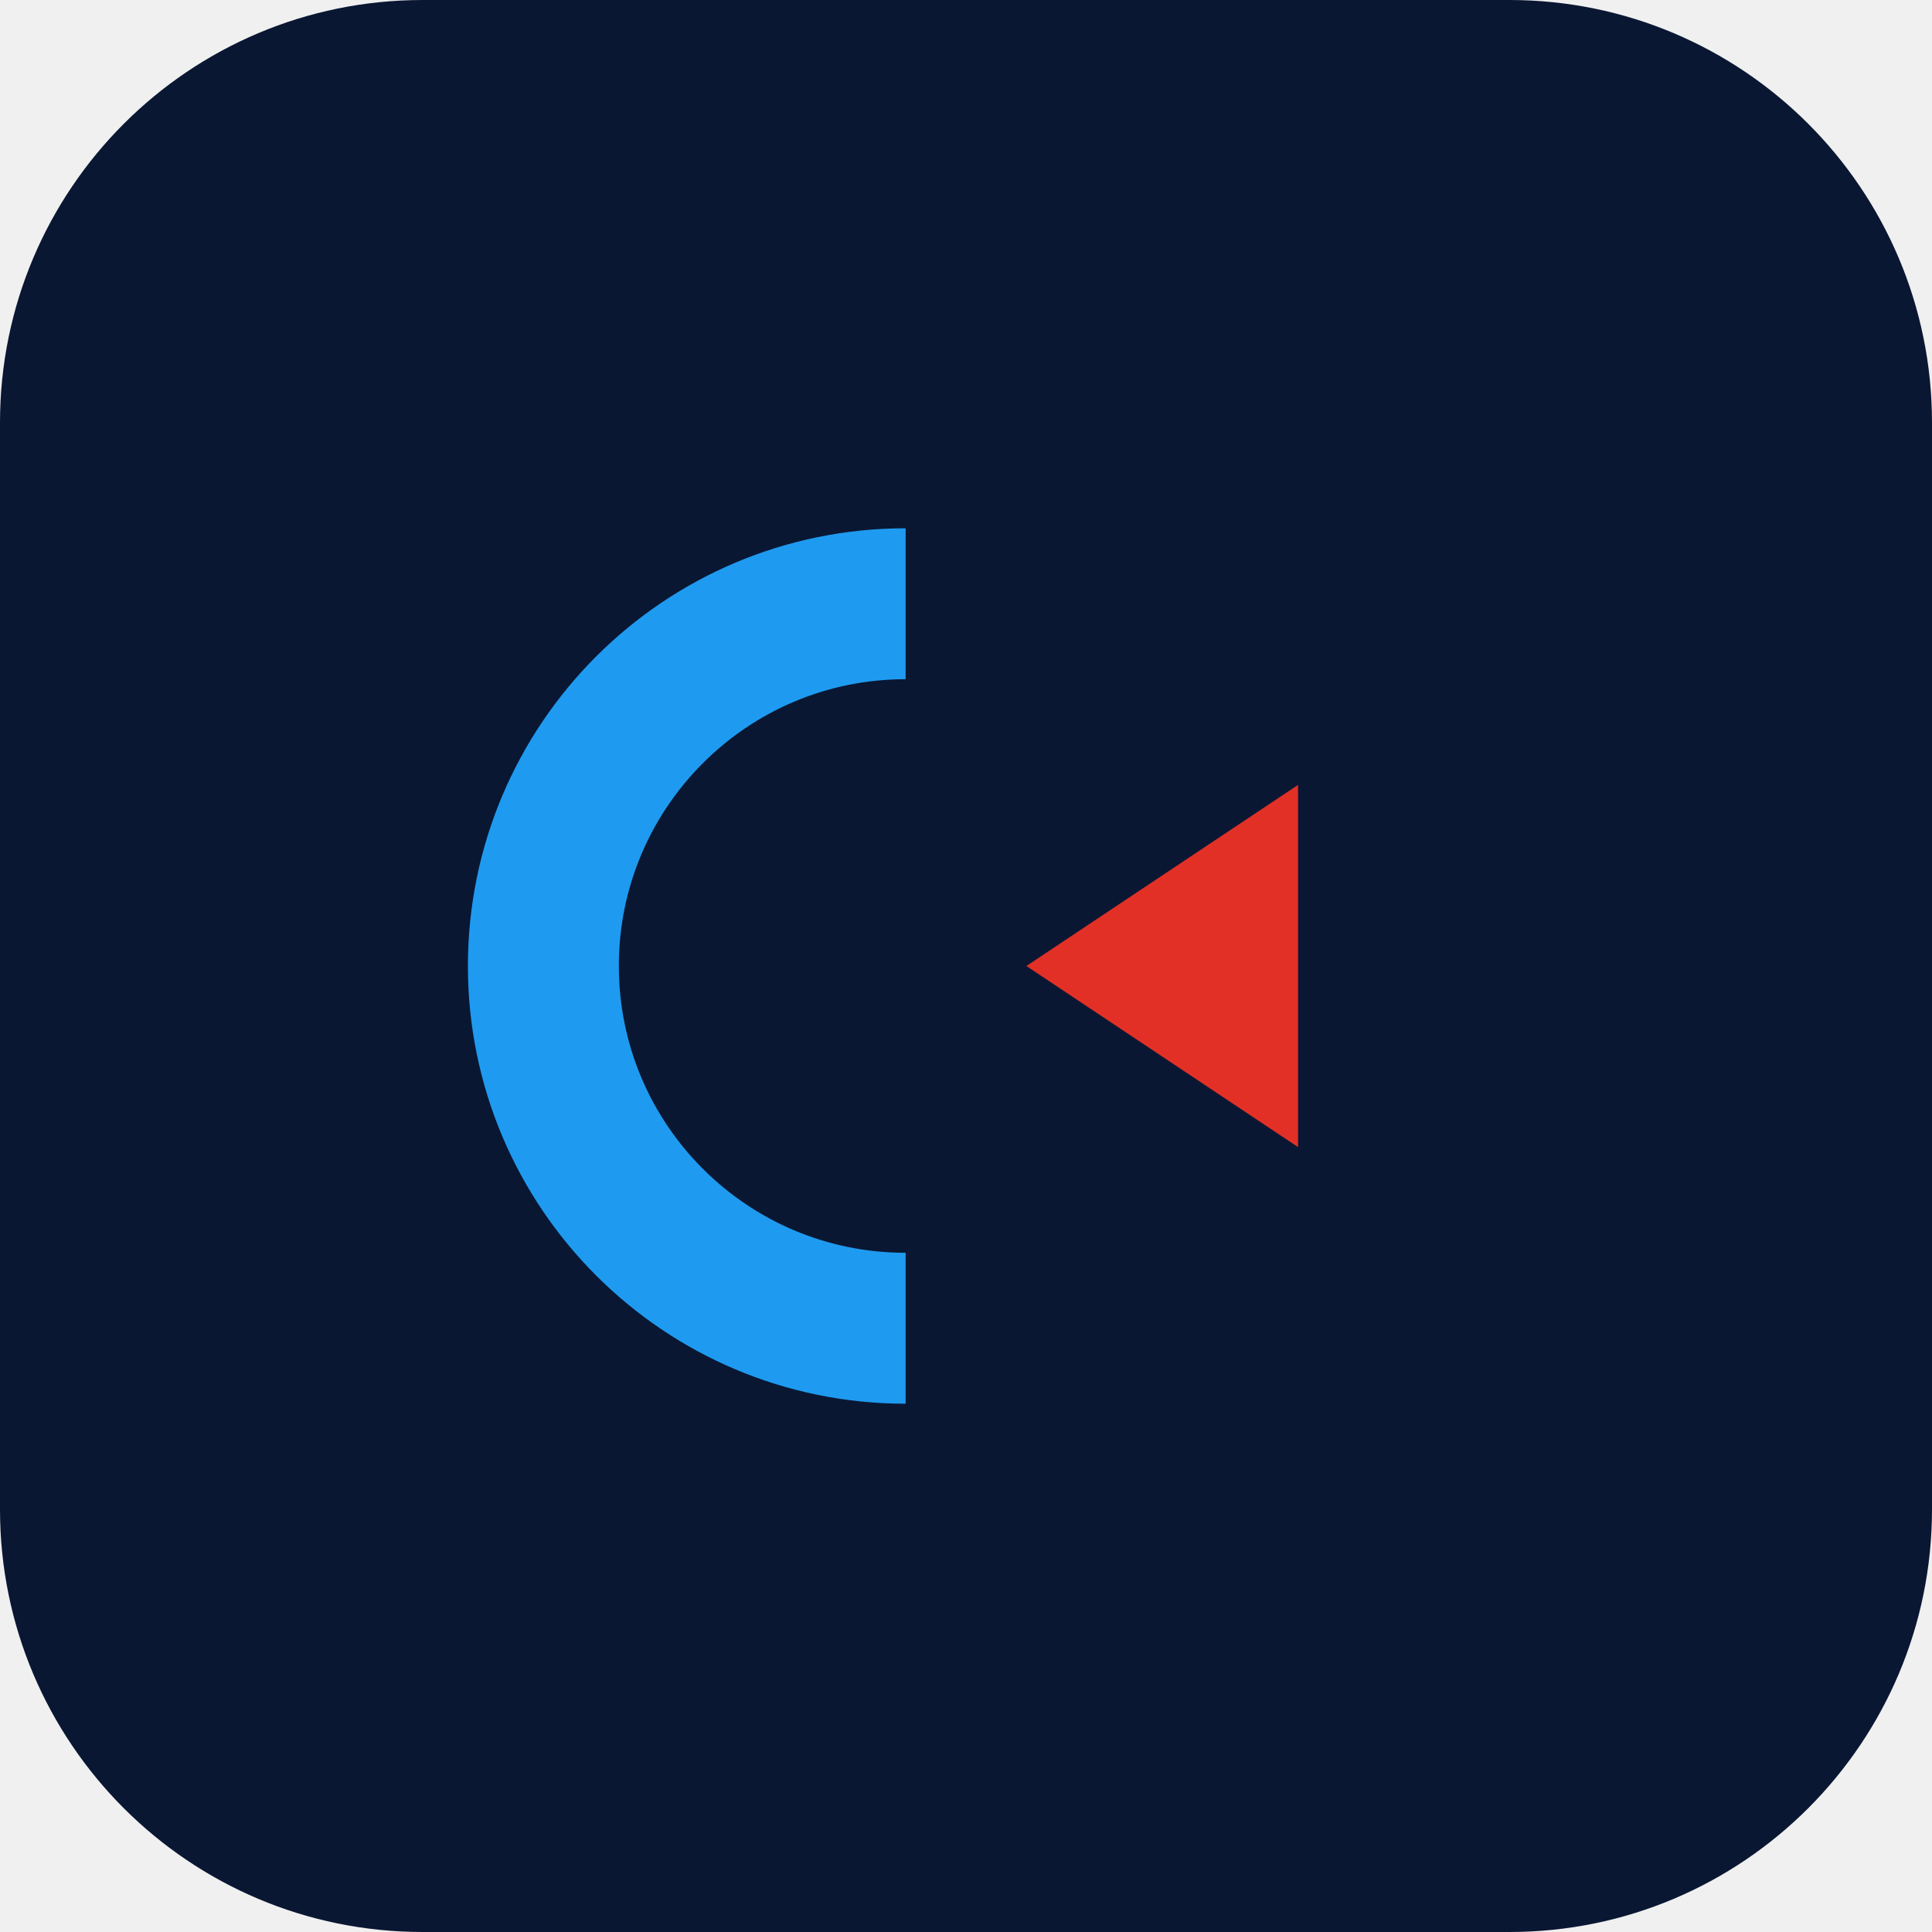
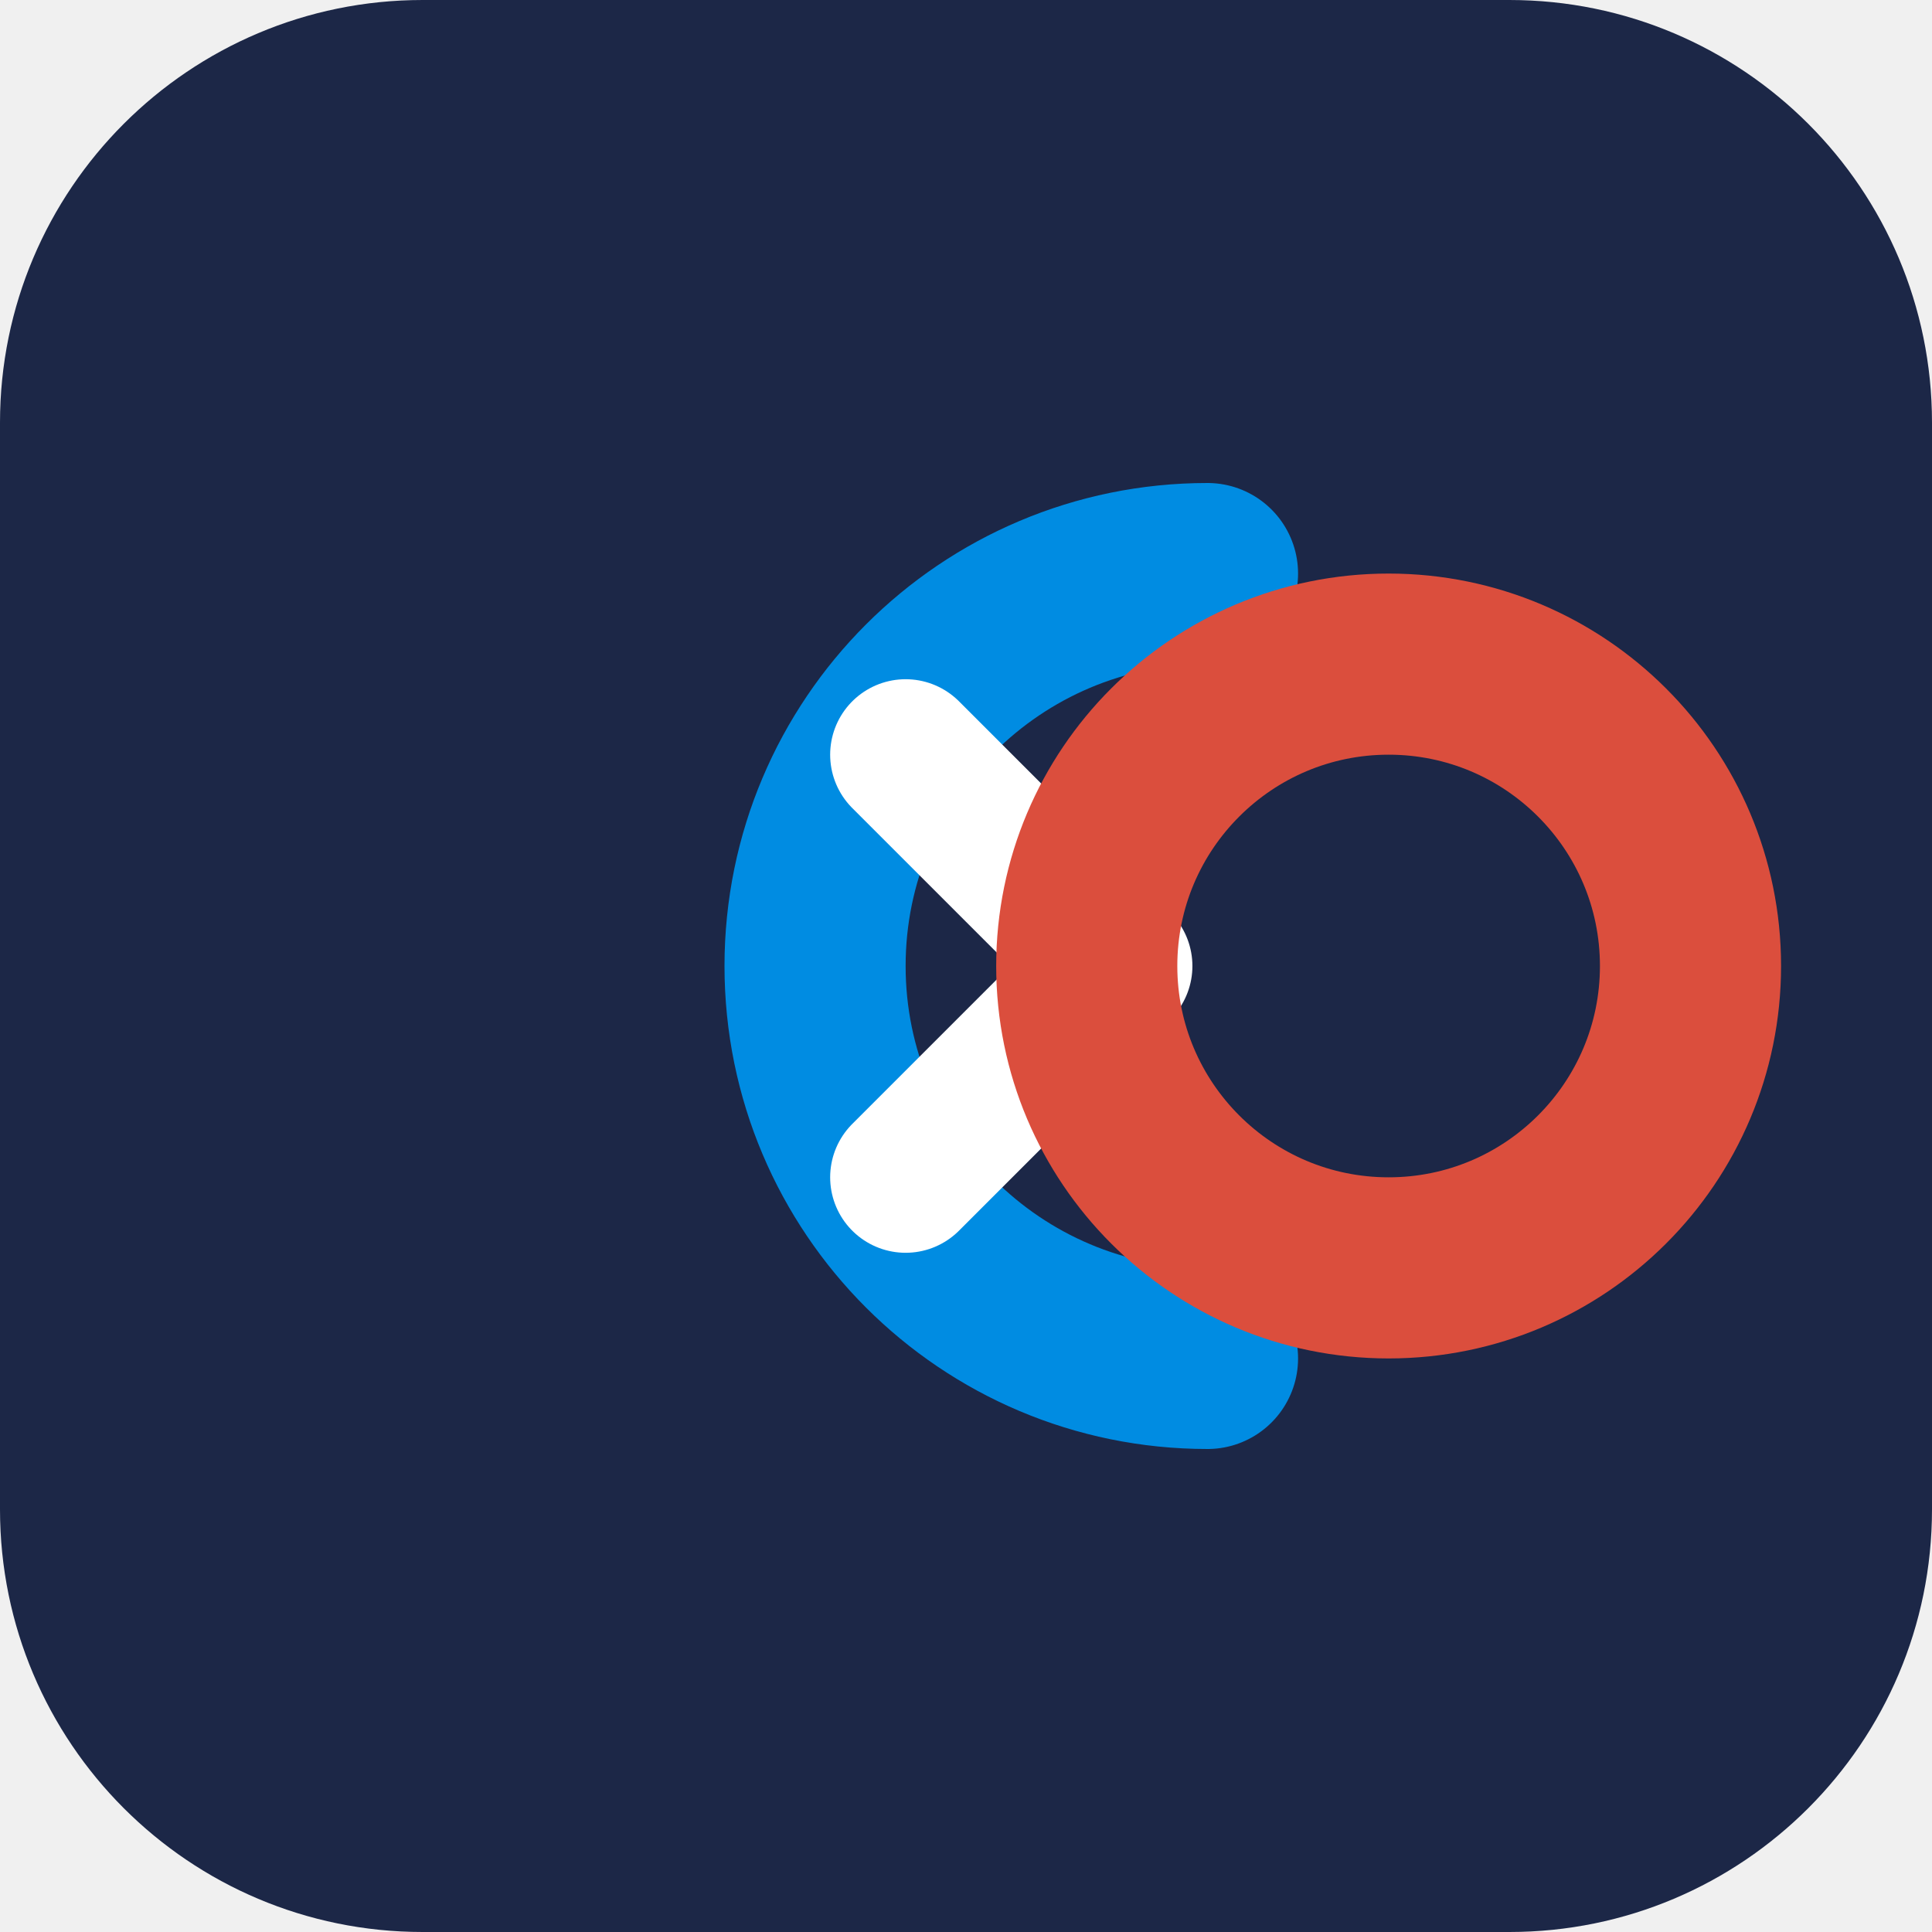
<svg xmlns="http://www.w3.org/2000/svg" viewBox="0 0 64 64">
-   <rect width="64" height="64" rx="14" fill="#0a1733" />
-   <path d="M30 20a12 12 0 1 0 0 24 12 12 0 0 1 0-24z" fill="none" stroke="#1e9bf0" stroke-width="5" />
-   <path d="M34 32l9-6v12l-9-6z" fill="#e23026" />
+   <rect width="64" height="64" rx="14" fill="#1C2747" />
+   <path d="M40 19a13 13 0 1 0 0 26" fill="none" stroke="#008CE2" stroke-width="6" stroke-linecap="round" />
+   <path d="M30 25l7 7-7 7" fill="none" stroke="#ffffff" stroke-width="5" stroke-linecap="round" stroke-linejoin="round" />
+   <circle cx="46" cy="32" r="10" fill="none" stroke="#DB4E3D" stroke-width="6" />
</svg>
